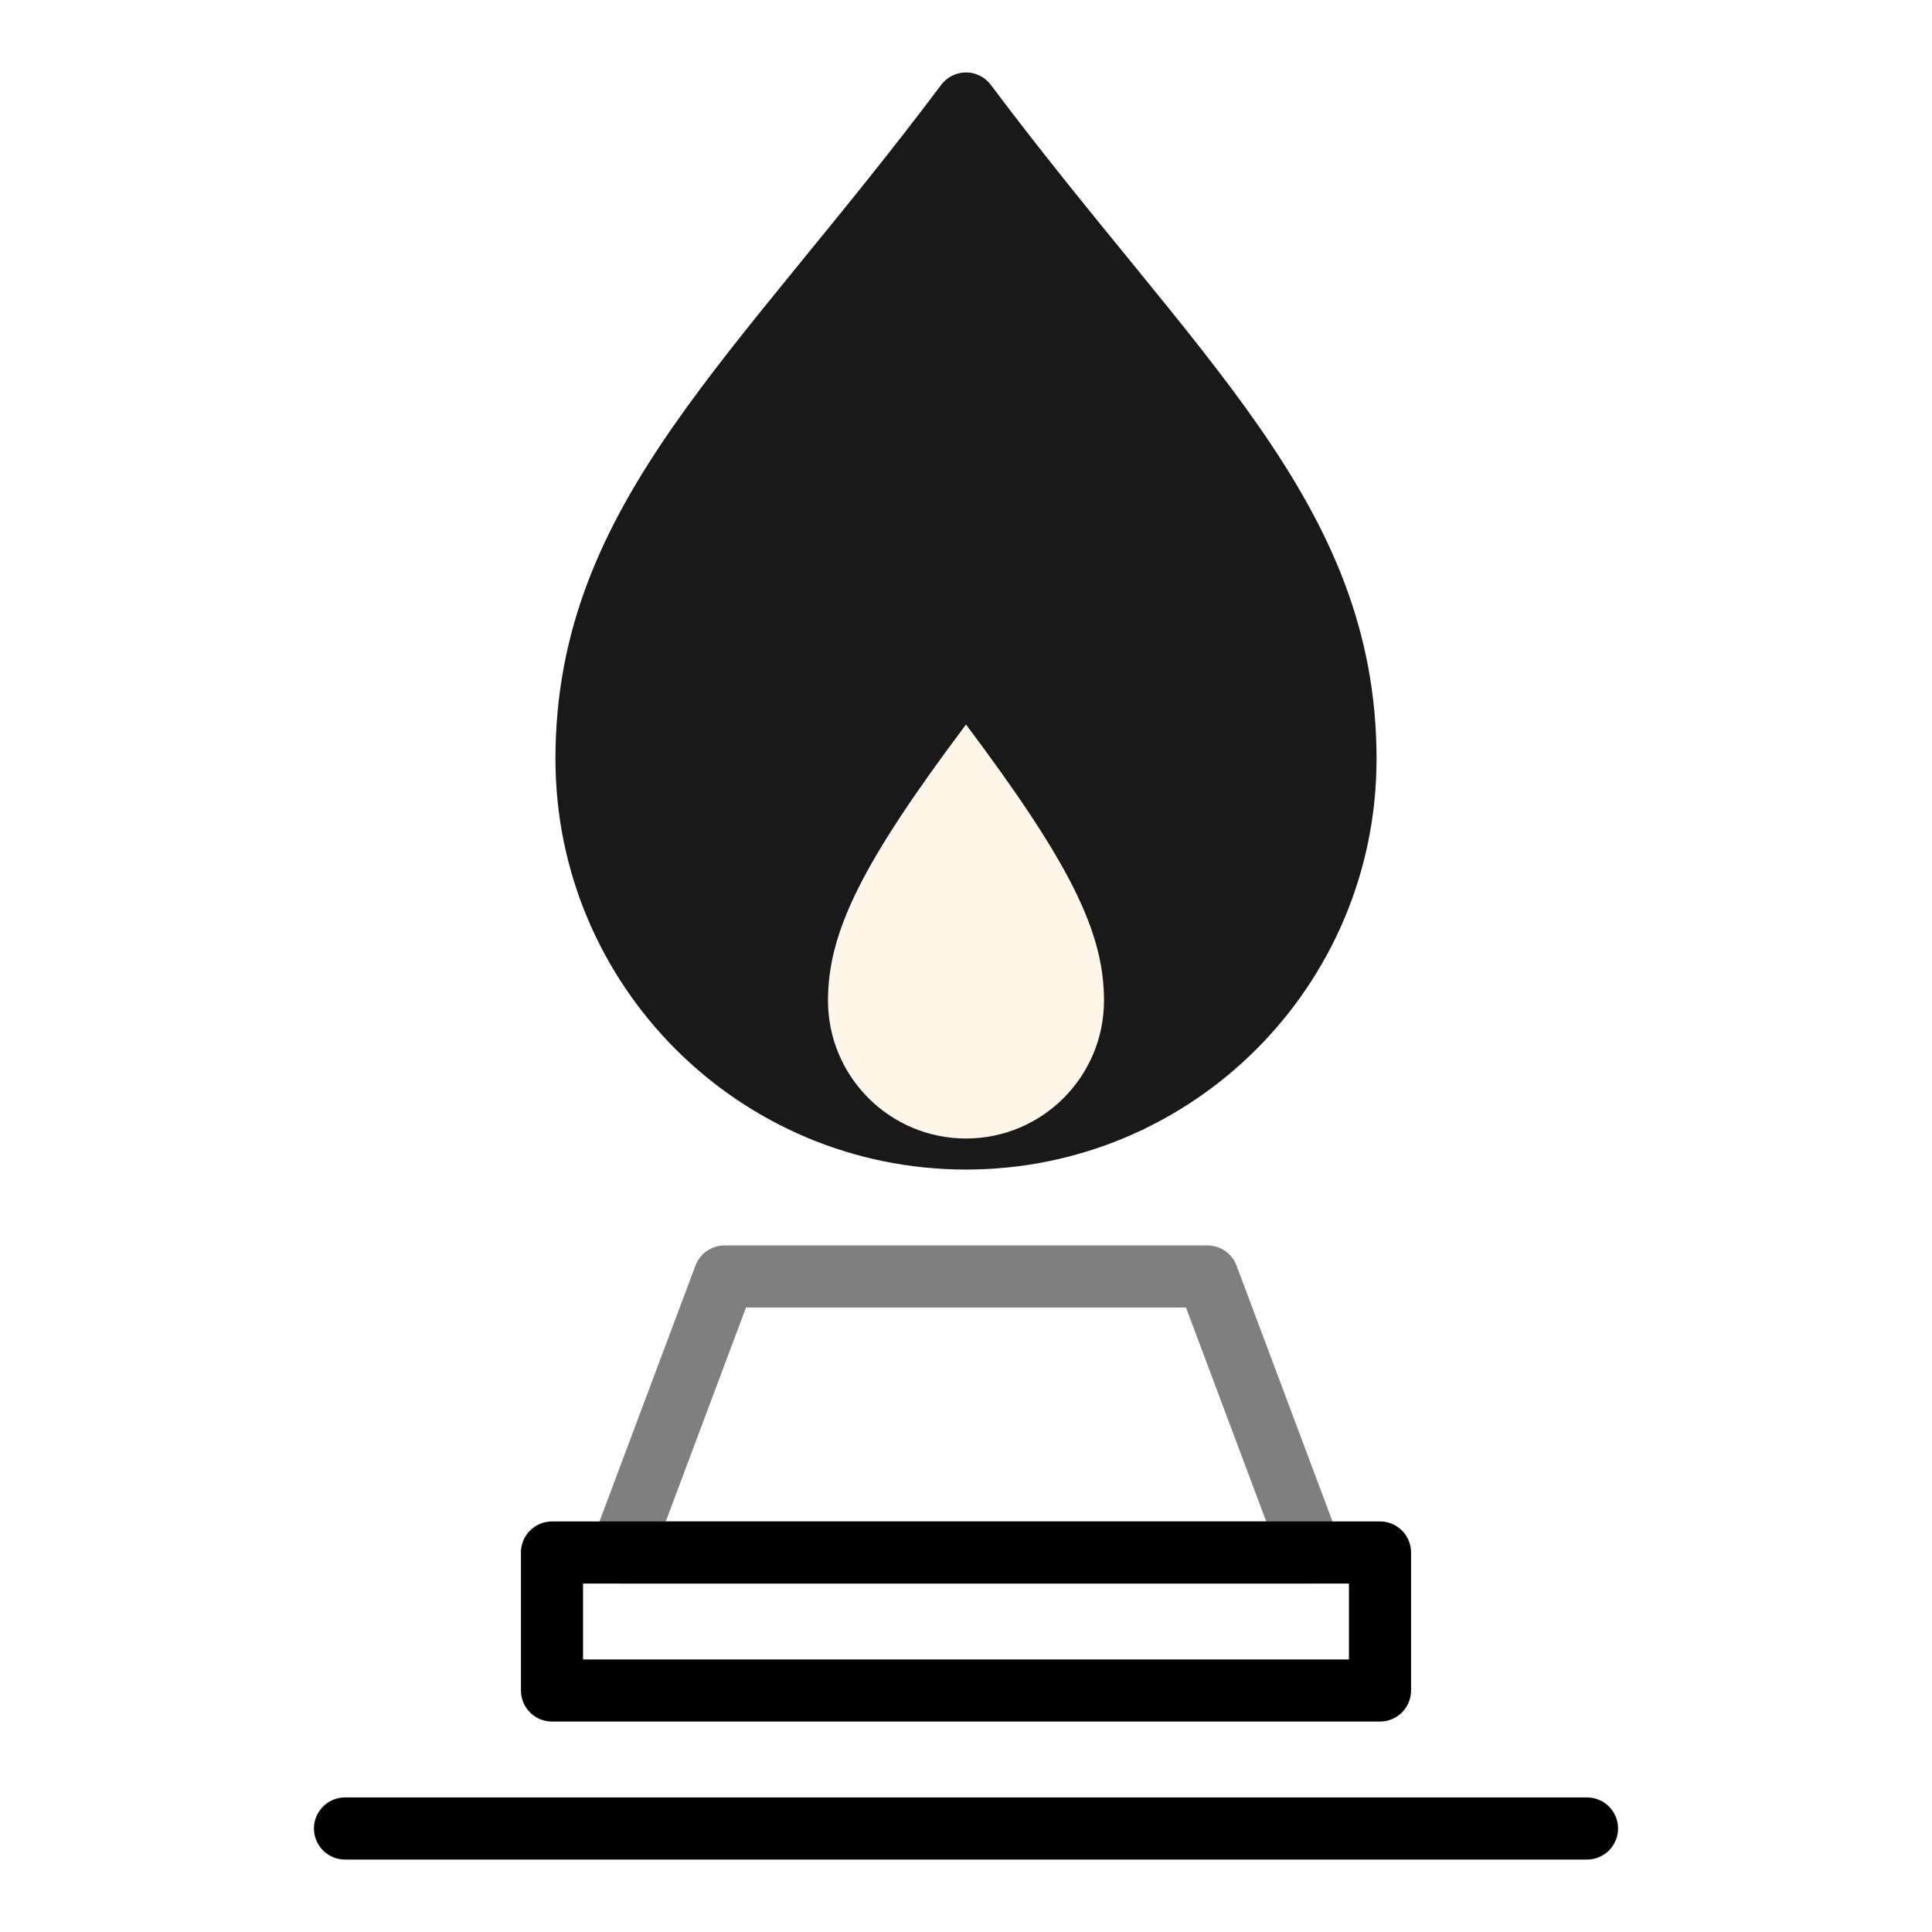
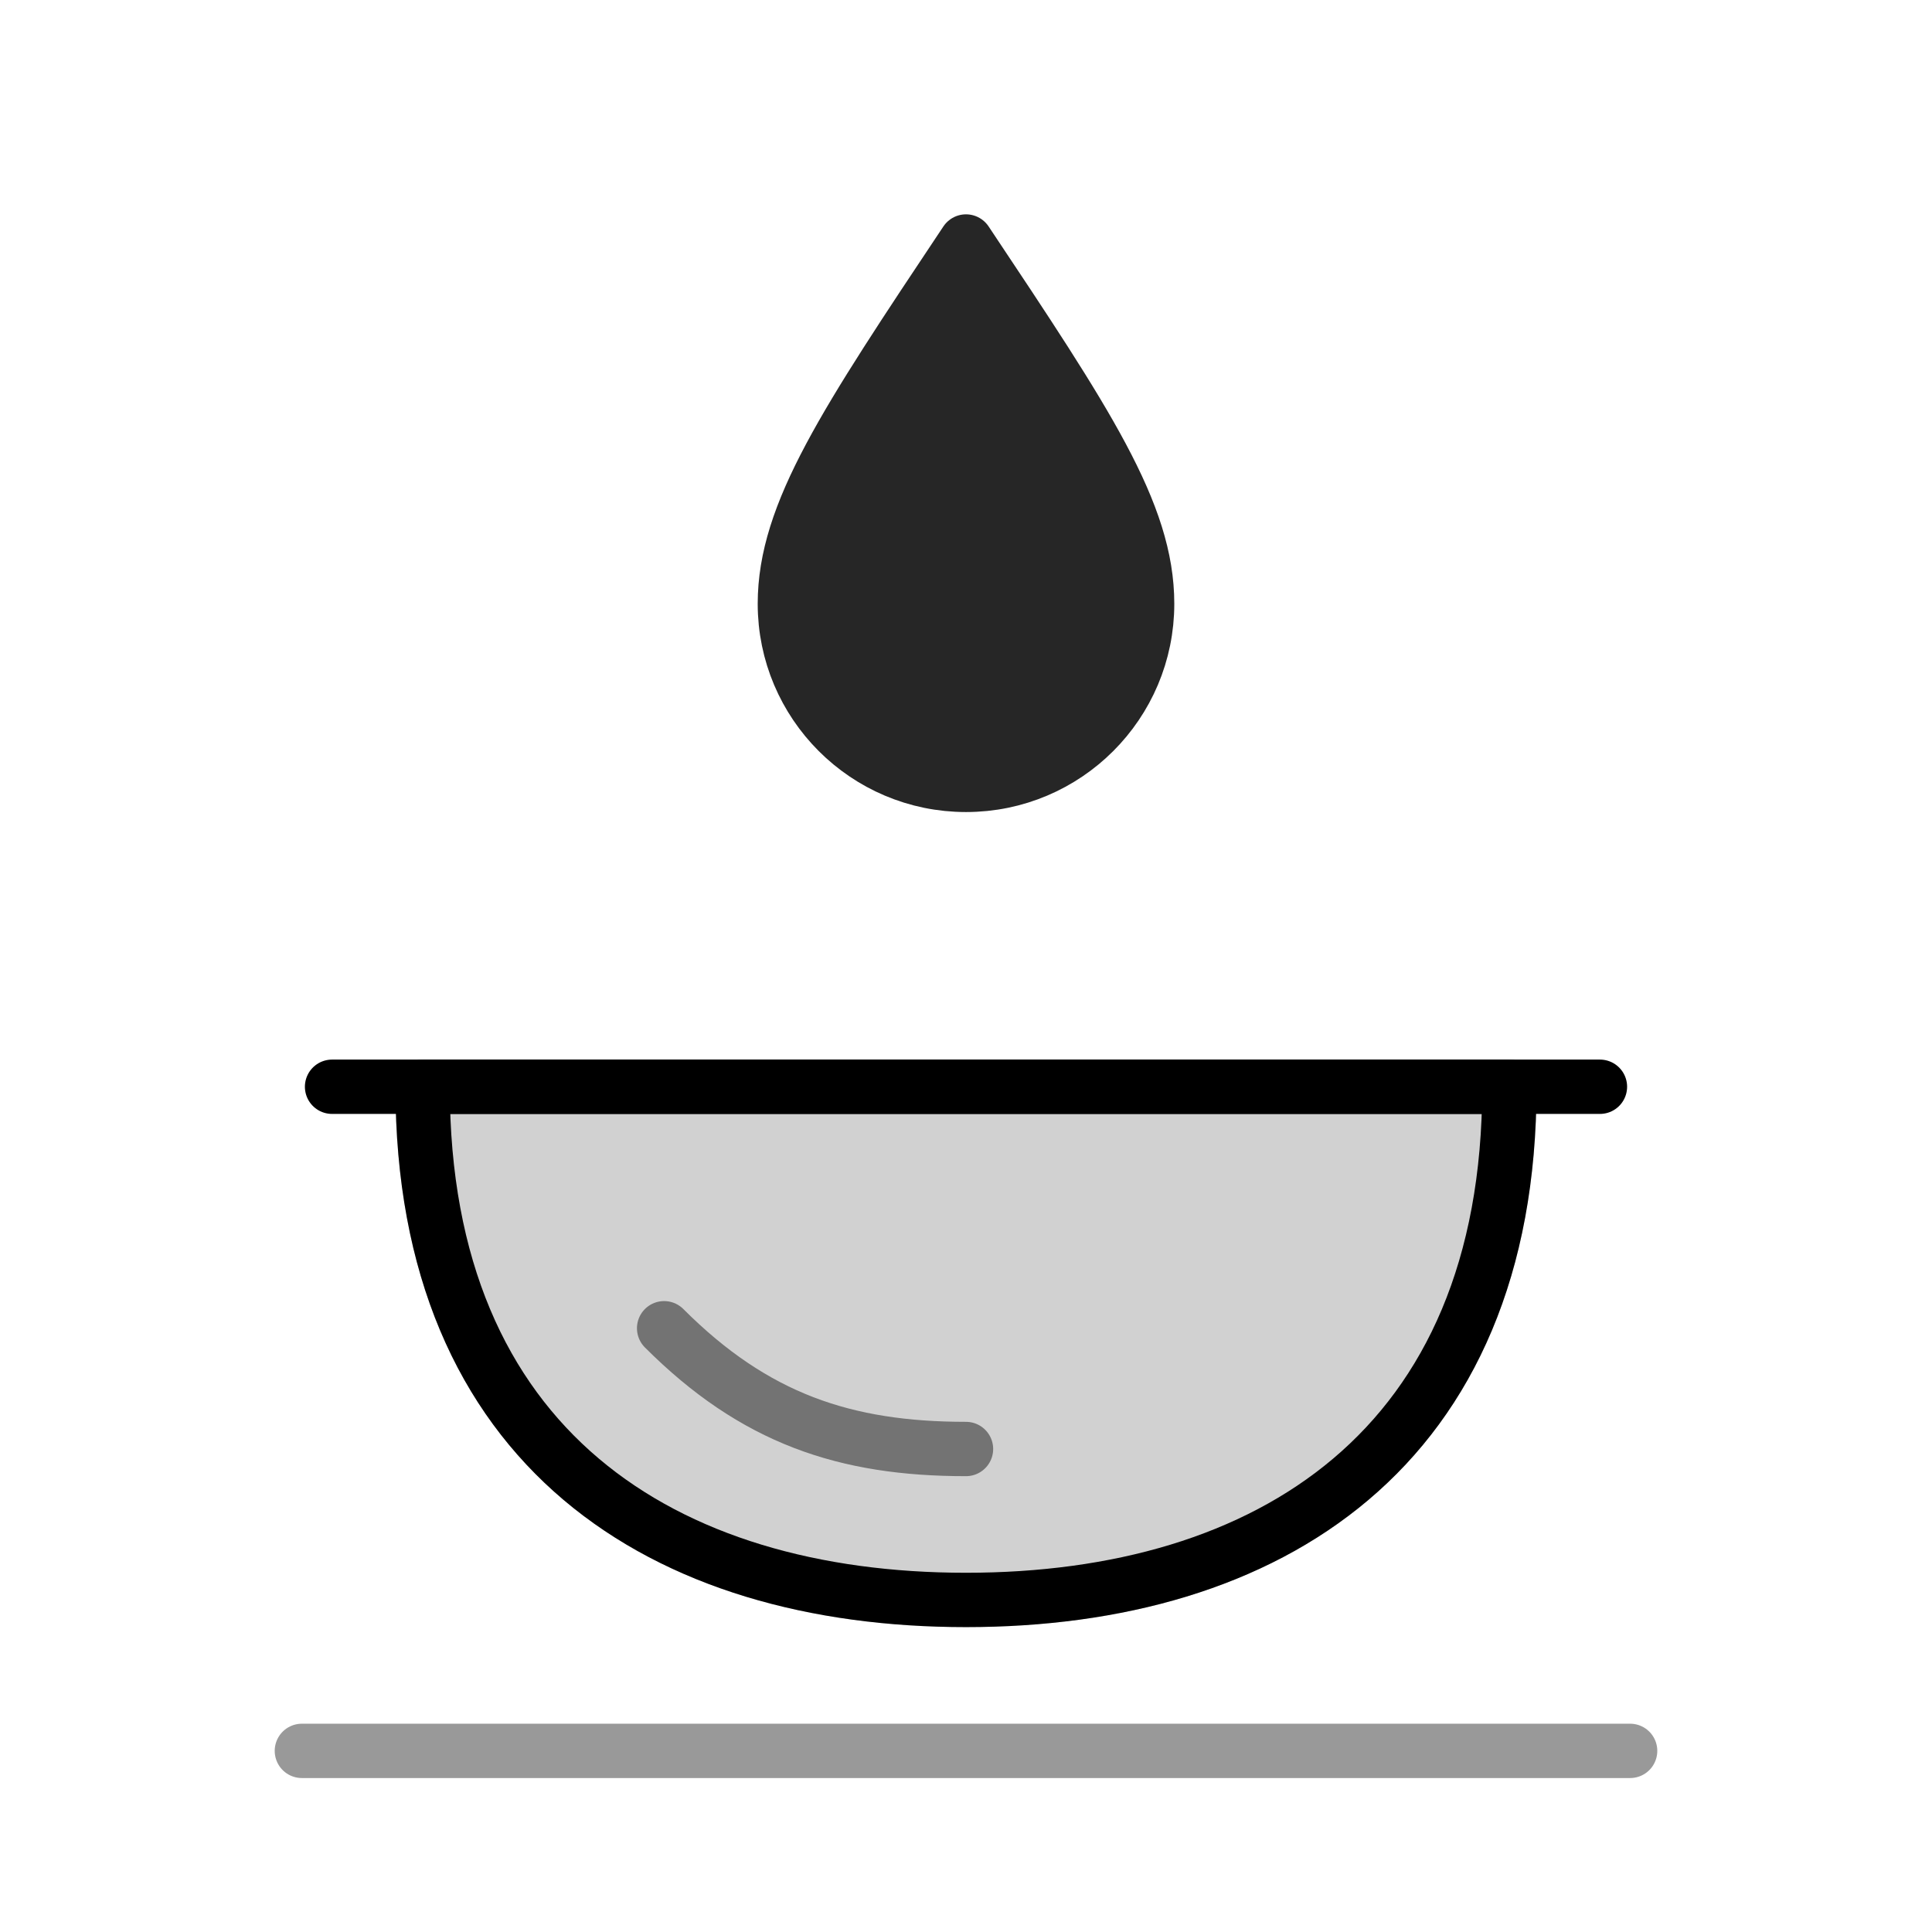
- <svg xmlns="http://www.w3.org/2000/svg" viewBox="4.00 5.00 56.00 56.00" aria-hidden="true" focusable="false" fill="none" stroke="currentColor" stroke-width="1.8" stroke-linecap="round" stroke-linejoin="round">
-   <path d="M20 54h24v-4H20z" />
-   <path d="M22 50h20l-3-8H25z" opacity=".5" />
-   <path d="M32 8c-6 8-11 12-11 19a11 11 0 0 0 22 0c0-7-5-11-11-19z" fill="currentColor" opacity=".9" />
-   <path d="M32 26c-3 4-4 6-4 8a4 4 0 0 0 8 0c0-2-1-4-4-8z" fill="#fdf6e9" stroke="none" />
-   <path d="M14 58h36" />
+ <svg xmlns="http://www.w3.org/2000/svg" viewBox="0 0 64 64" aria-hidden="true" focusable="false" fill="none" stroke="currentColor" stroke-width="1.8" stroke-linecap="round" stroke-linejoin="round">
+   <path d="M14 36h36c0 12-8 17-18 17s-18-5-18-17z" fill="currentColor" opacity=".18" />
+   <path d="M14 36h36c0 12-8 17-18 17s-18-5-18-17z" />
+   <path d="M11 36h42" />
+   <path d="M32 8c-4 6-6 9-6 12a6 6 0 0 0 12 0c0-3-2-6-6-12z" fill="currentColor" opacity=".85" />
+   <path d="M22 44c3 3 6 4 10 4" opacity=".45" />
+   <path d="M10 58h44" opacity=".4" />
</svg>
